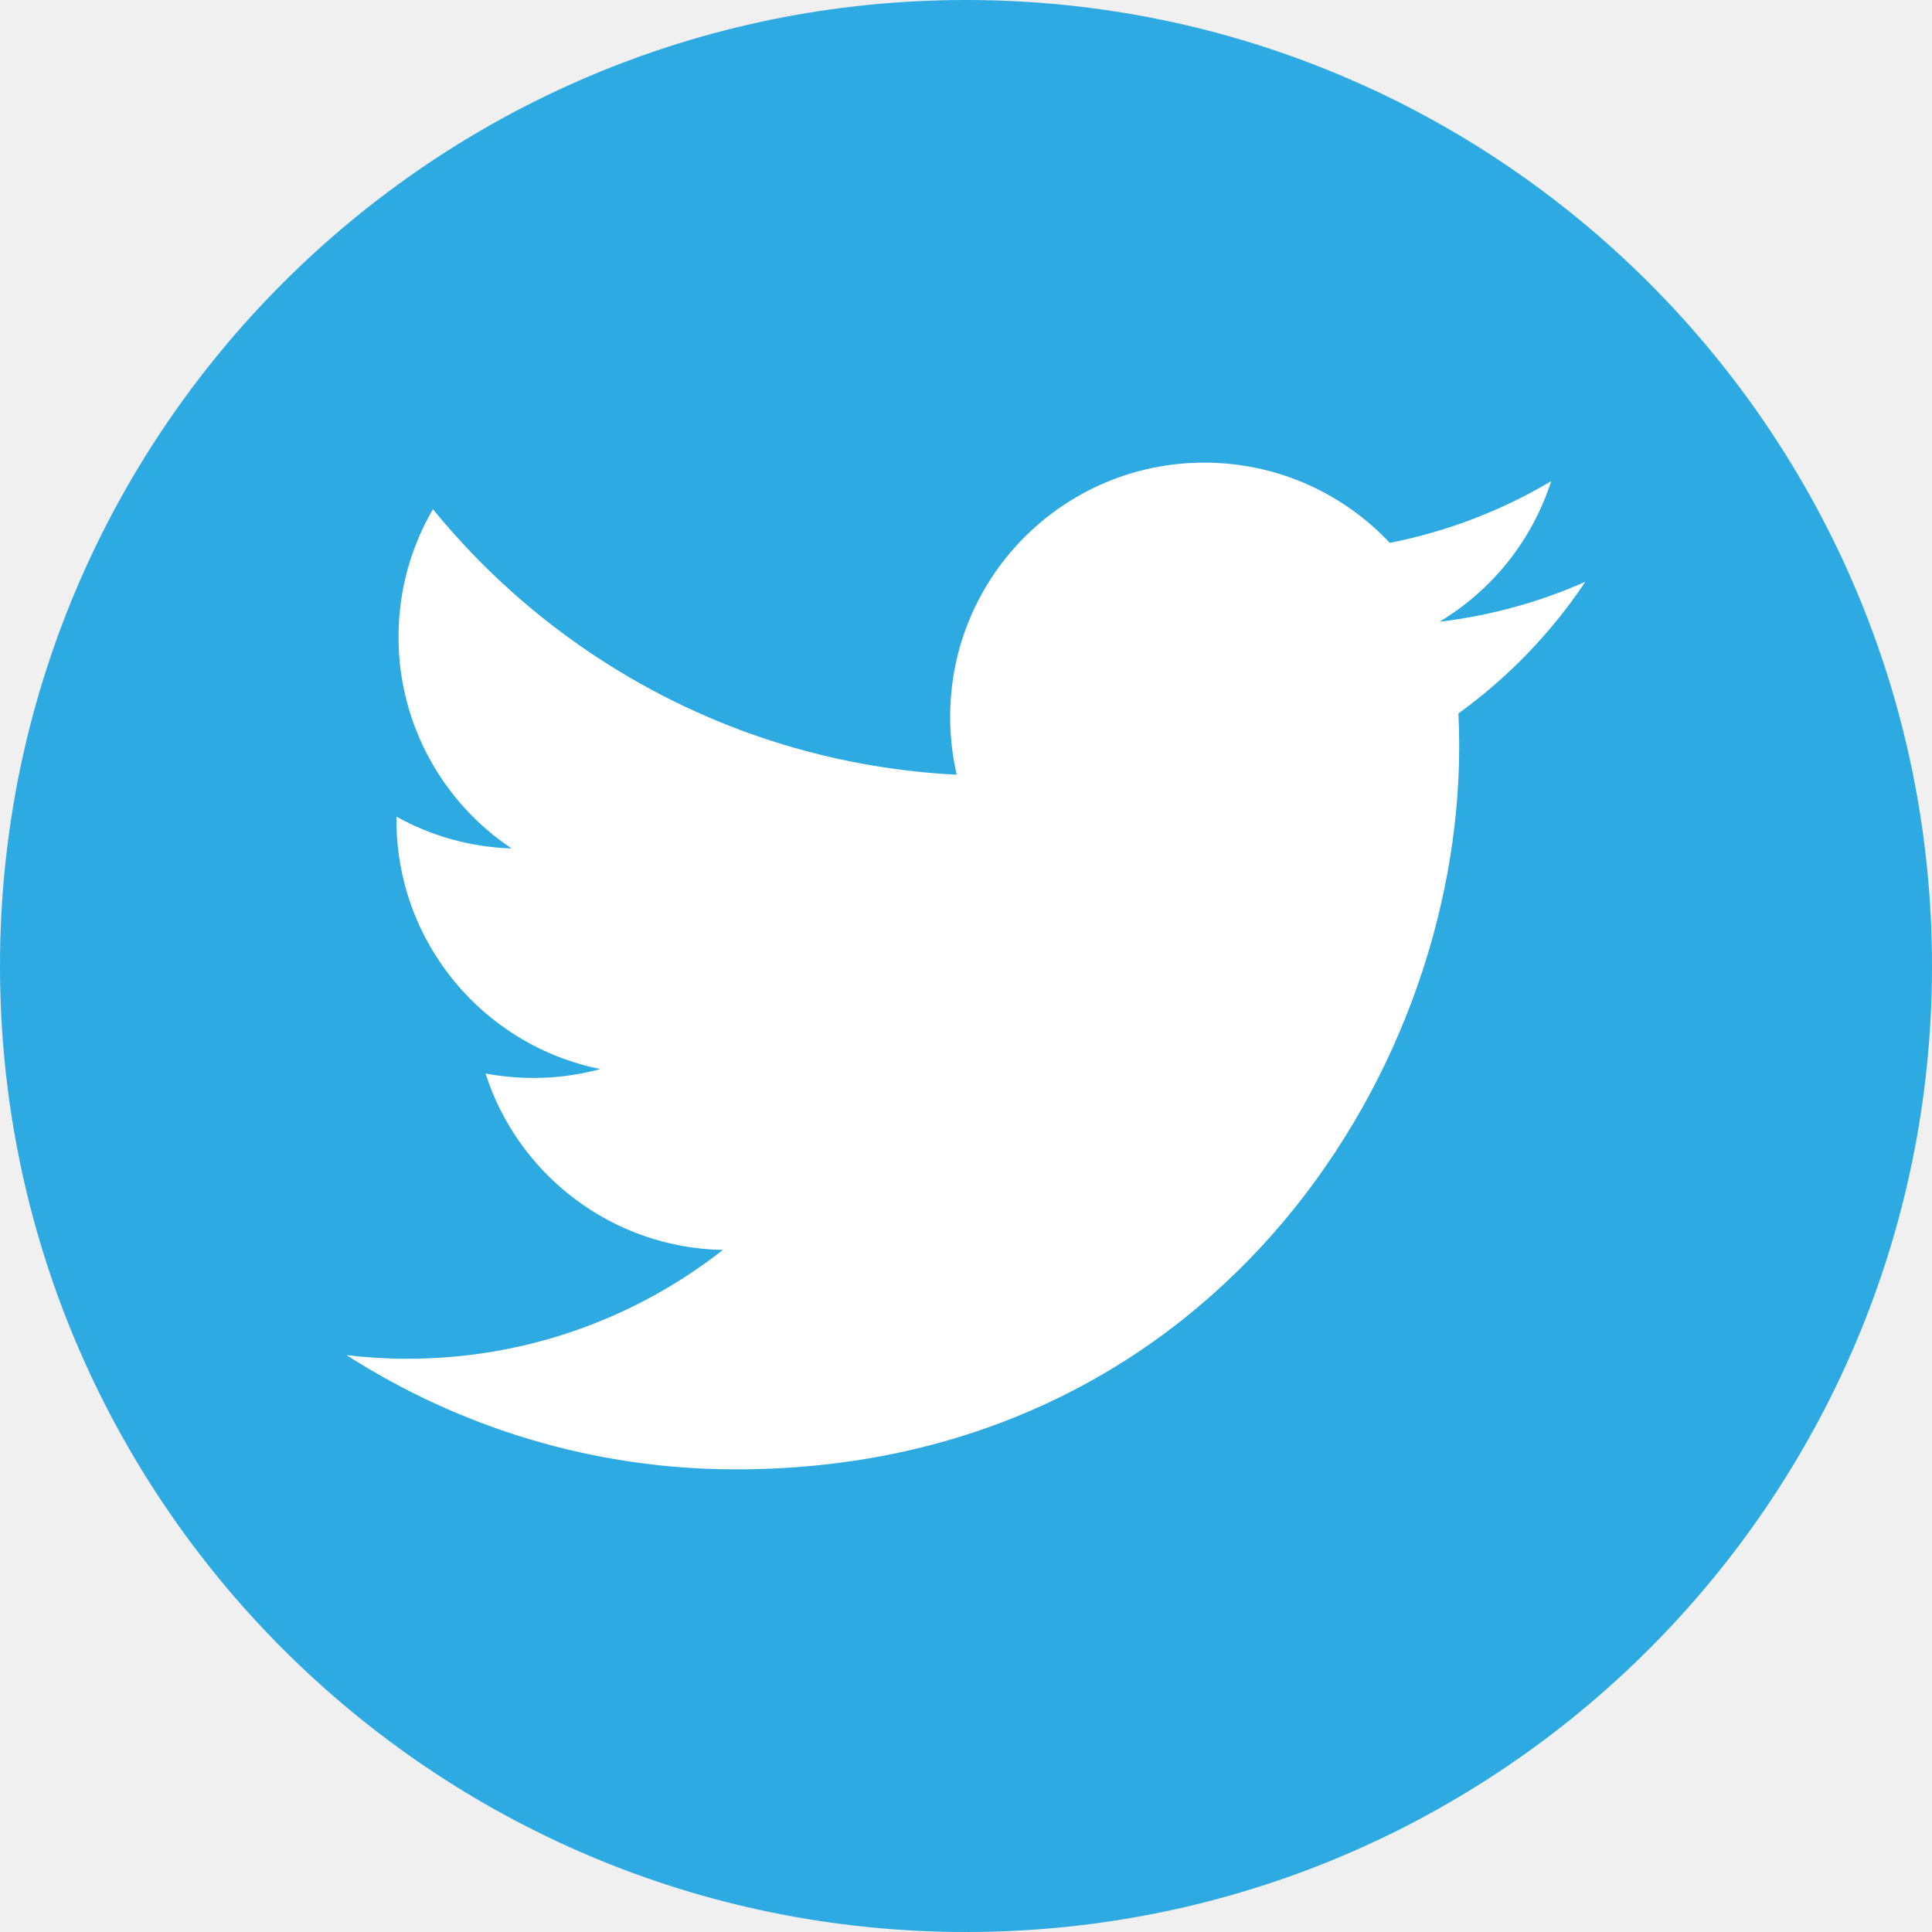
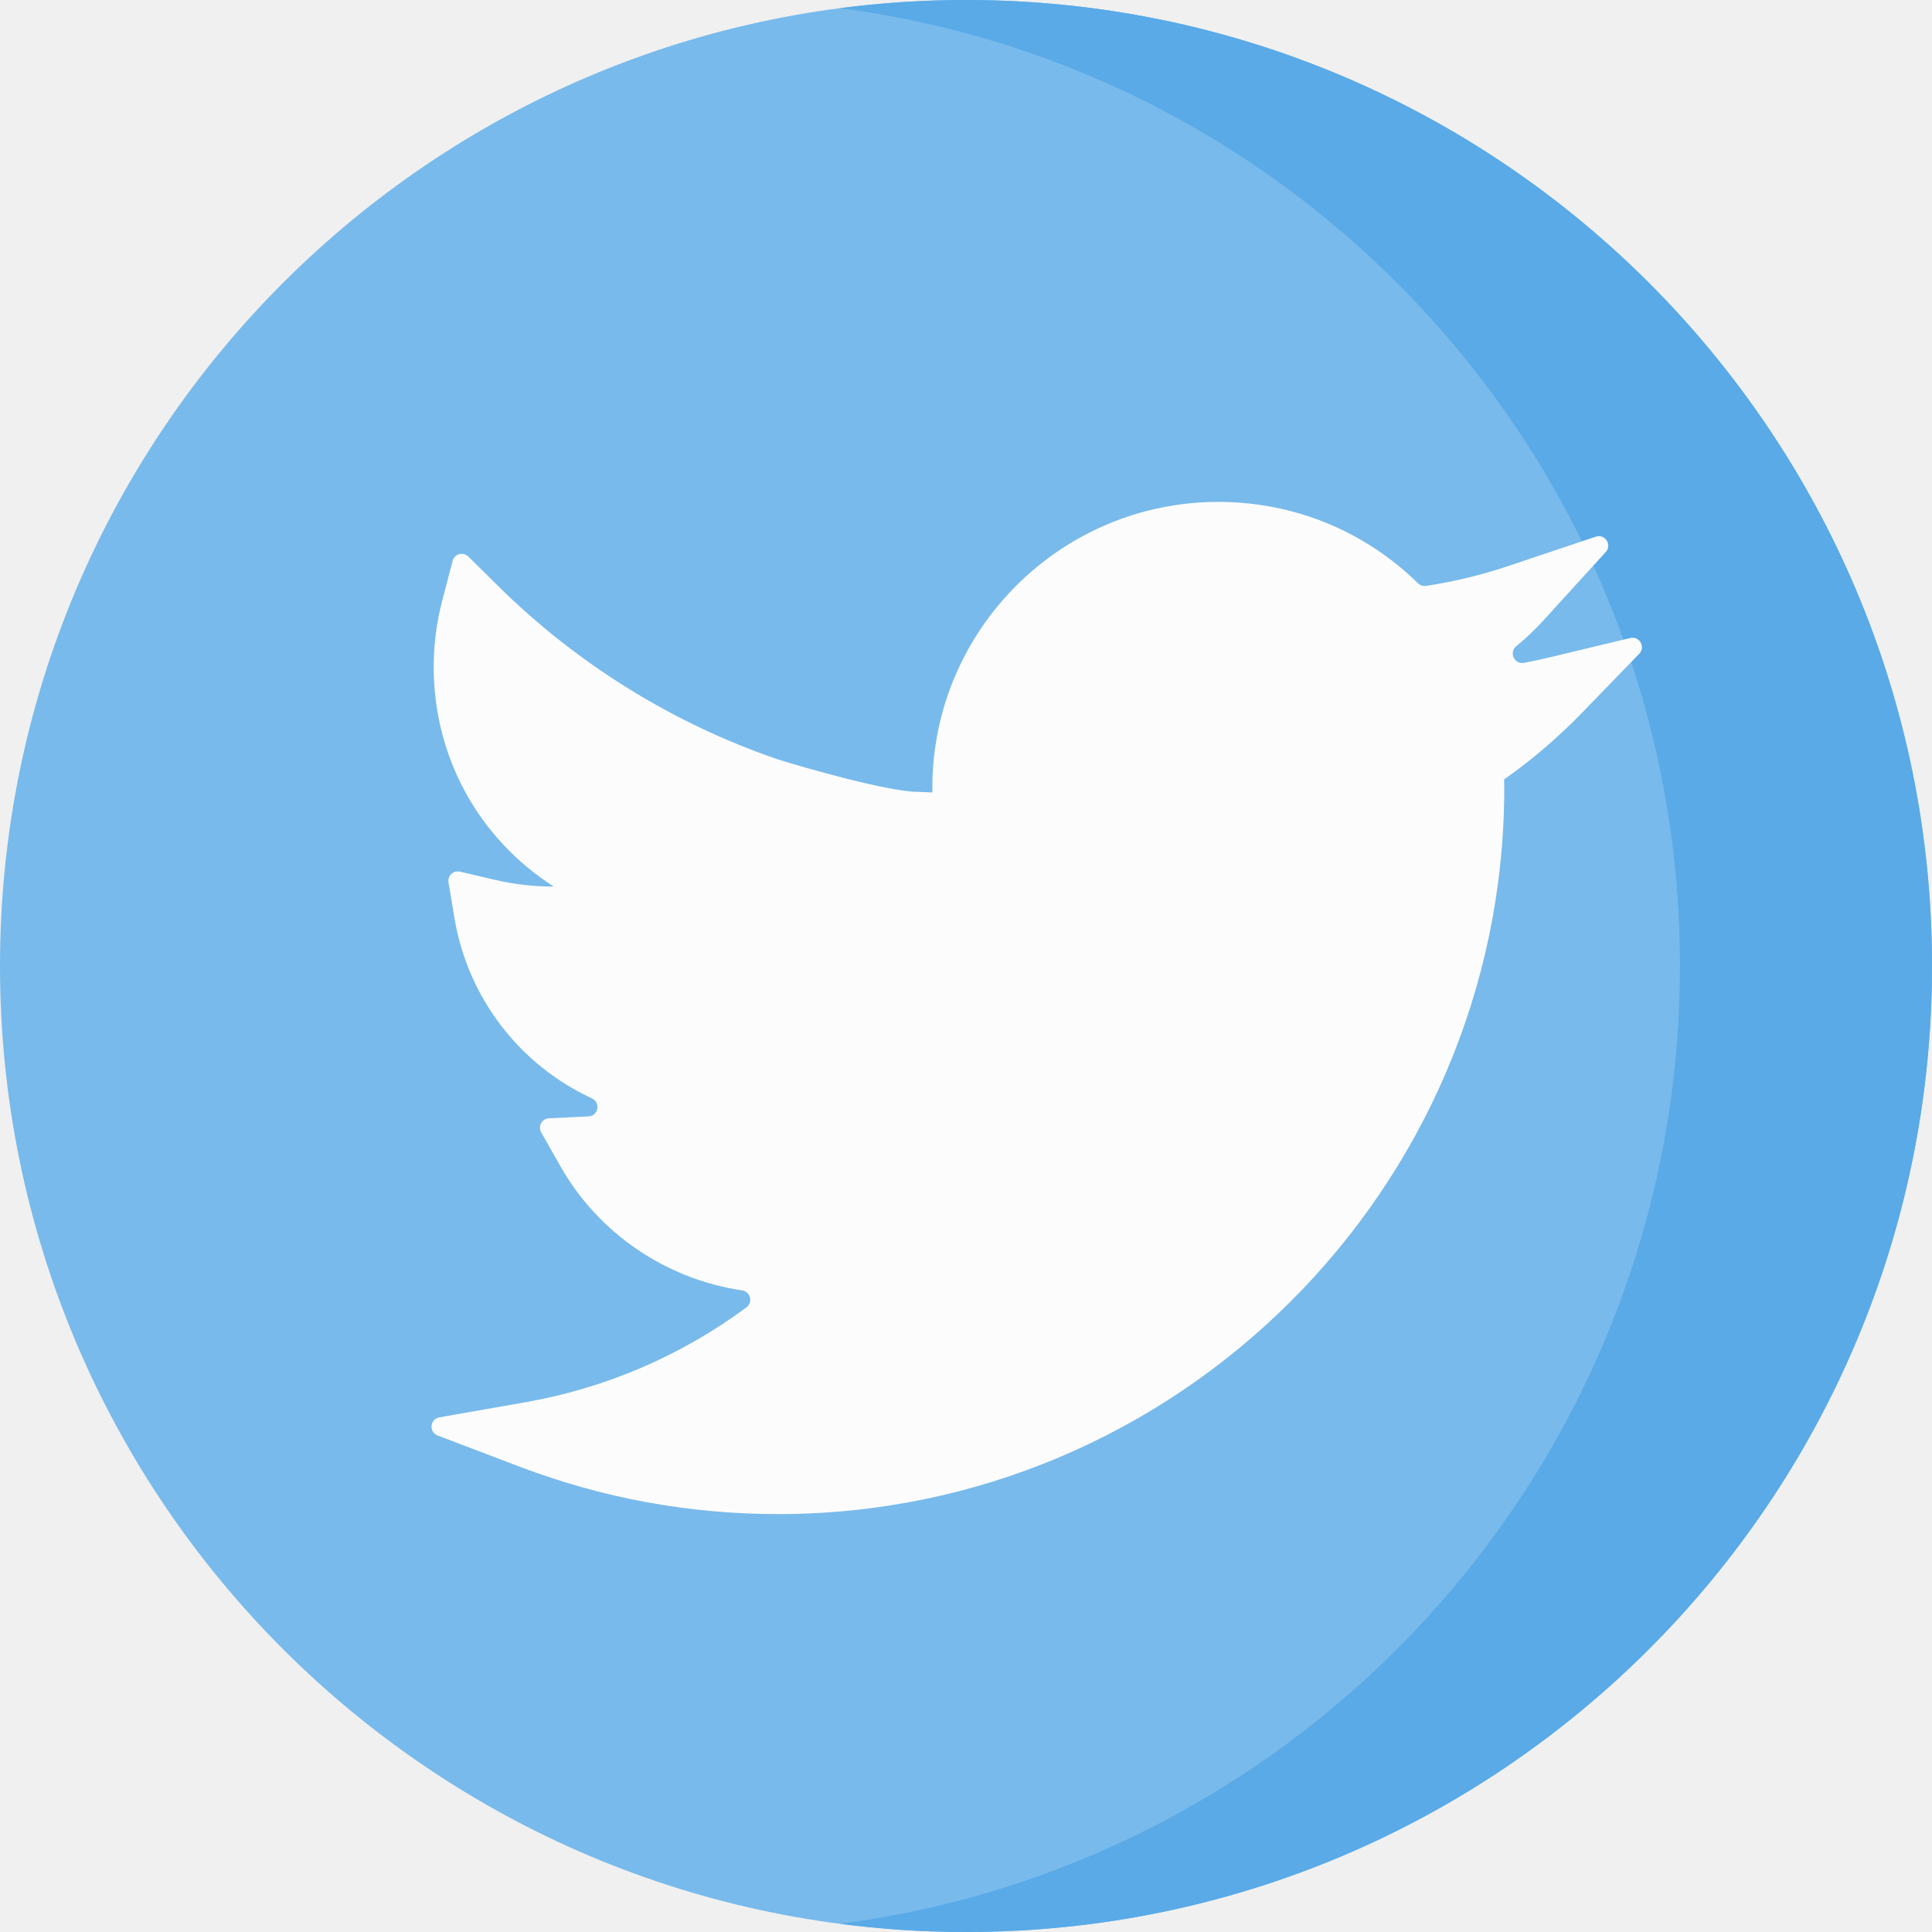
- <svg xmlns="http://www.w3.org/2000/svg" width="2500" height="2500" viewBox="126.444 2.281 589 589">
-   <circle cx="420.944" cy="296.781" r="294.5" fill="#2daae1" />
-   <path fill="#fff" d="M609.773 179.634c-13.891 6.164-28.811 10.331-44.498 12.204 16.01-9.587 28.275-24.779 34.066-42.86a154.78 154.78 0 0 1-49.209 18.801c-14.125-15.056-34.267-24.456-56.551-24.456-42.773 0-77.462 34.675-77.462 77.473 0 6.064.683 11.98 1.996 17.66-64.389-3.236-121.474-34.079-159.684-80.945-6.672 11.446-10.491 24.754-10.491 38.953 0 26.875 13.679 50.587 34.464 64.477a77.122 77.122 0 0 1-35.097-9.686v.979c0 37.54 26.701 68.842 62.145 75.961-6.511 1.784-13.344 2.716-20.413 2.716-4.998 0-9.847-.473-14.584-1.364 9.859 30.769 38.471 53.166 72.363 53.799-26.515 20.785-59.925 33.175-96.212 33.175-6.25 0-12.427-.373-18.491-1.104 34.291 21.988 75.006 34.824 118.759 34.824 142.496 0 220.428-118.052 220.428-220.428 0-3.361-.074-6.697-.236-10.021a157.855 157.855 0 0 0 38.707-40.158z" />
+ <svg xmlns="http://www.w3.org/2000/svg" version="1.1" id="Layer_1" x="0px" y="0px" viewBox="0 0 512 512" style="enable-background:new 0 0 512 512;" xml:space="preserve">
+   <circle style="fill:#78BAEB;" cx="256" cy="256" r="256" />
+   <path style="fill:#59AAE7;" d="M256,0c-11.317,0-22.461,0.744-33.391,2.167C348.216,18.53,445.217,125.933,445.217,256  s-97.002,237.47-222.609,253.833C233.539,511.256,244.683,512,256,512c141.385,0,256-114.616,256-256S397.385,0,256,0z" />
+   <path style="fill:#FCFCFC;" d="M206.186,401.252c-23.512,0-46.553-4.23-68.483-12.57l-21.732-8.265  c-2.377-0.904-2.048-4.365,0.457-4.805l22.901-4.021c21.217-3.726,41.281-12.365,58.477-25.121c1.814-1.346,1.083-4.177-1.152-4.506  c-20.024-2.937-38.002-15.046-48.089-32.814l-5.141-9.056c-0.922-1.623,0.194-3.647,2.057-3.736l10.401-0.498  c0.035-0.001,0.069-0.003,0.105-0.006c2.612-0.129,3.236-3.685,0.861-4.784c-19.054-8.82-32.857-26.533-36.403-47.743l-1.585-9.48  c-0.295-1.763,1.3-3.258,3.04-2.851l9.358,2.193c4.981,1.166,10.13,1.759,15.305,1.759c0.061,0,0.122,0,0.184,0  c-19.956-12.782-31.811-34.384-31.811-58.161c0-5.914,0.742-11.764,2.207-17.388l2.798-10.746c0.486-1.867,2.812-2.505,4.183-1.15  l7.897,7.808c20.856,20.622,46.465,36.497,74.064,45.911c7.307,2.317,29.468,8.604,37.141,8.635l0.189,0.002  c0.027,0,2.241,0.08,3.678,0.147c-0.009-0.404-0.016-0.808-0.016-1.213c0-41.788,33.997-75.785,75.785-75.785  c19.954,0,38.688,7.644,52.929,21.562c0.563,0.55,1.346,0.818,2.124,0.7c7.323-1.111,14.609-2.864,21.616-5.211l23.364-7.828  c2.448-0.82,4.384,2.153,2.646,4.06l-16.6,18.209c-2.212,2.426-4.588,4.684-7.113,6.761c-2.001,1.645-0.513,4.88,2.032,4.402  c2.263-0.424,4.512-0.904,6.738-1.438l21.432-5.142c2.438-0.584,4.126,2.377,2.381,4.177l-15.343,15.822  c-6.212,6.406-13.099,12.285-20.473,17.476l0.012,0.362c0.022,0.622,0.041,1.245,0.041,1.873v0.755  C398.215,315.27,311.876,401.252,206.186,401.252z" />
+   <g>
+ </g>
+   <g>
+ </g>
+   <g>
+ </g>
+   <g>
+ </g>
+   <g>
+ </g>
+   <g>
+ </g>
+   <g>
+ </g>
+   <g>
+ </g>
+   <g>
+ </g>
+   <g>
+ </g>
+   <g>
+ </g>
+   <g>
+ </g>
+   <g>
+ </g>
+   <g>
+ </g>
+   <g>
+ </g>
</svg>
